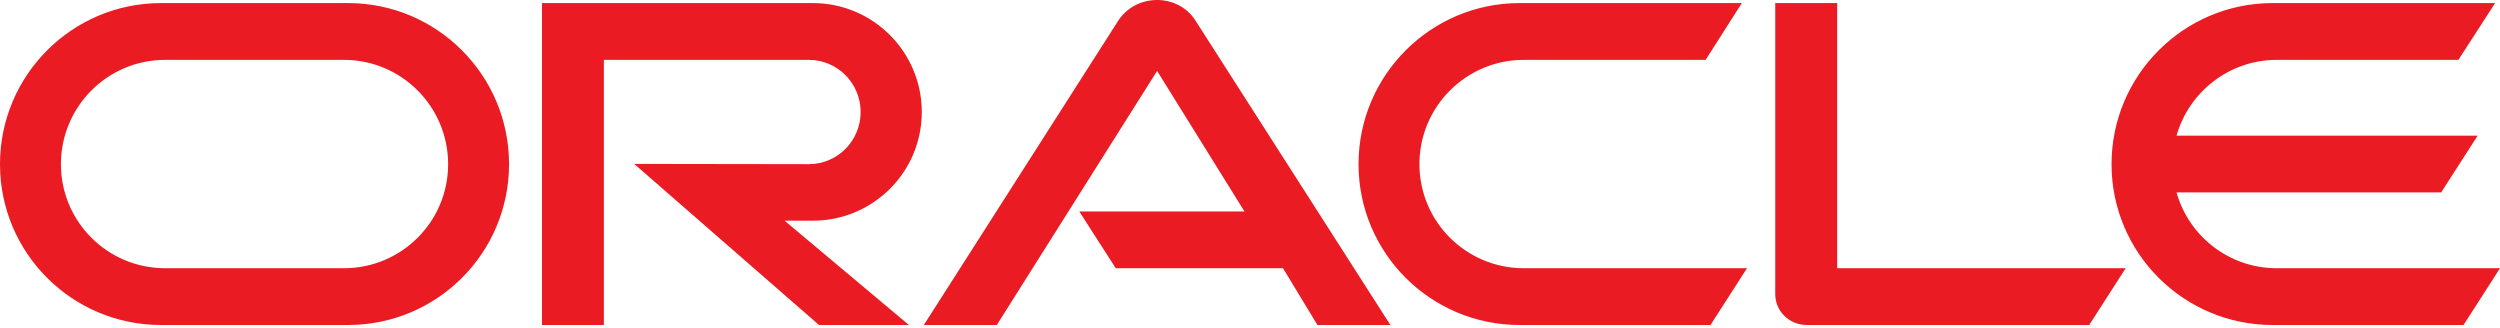
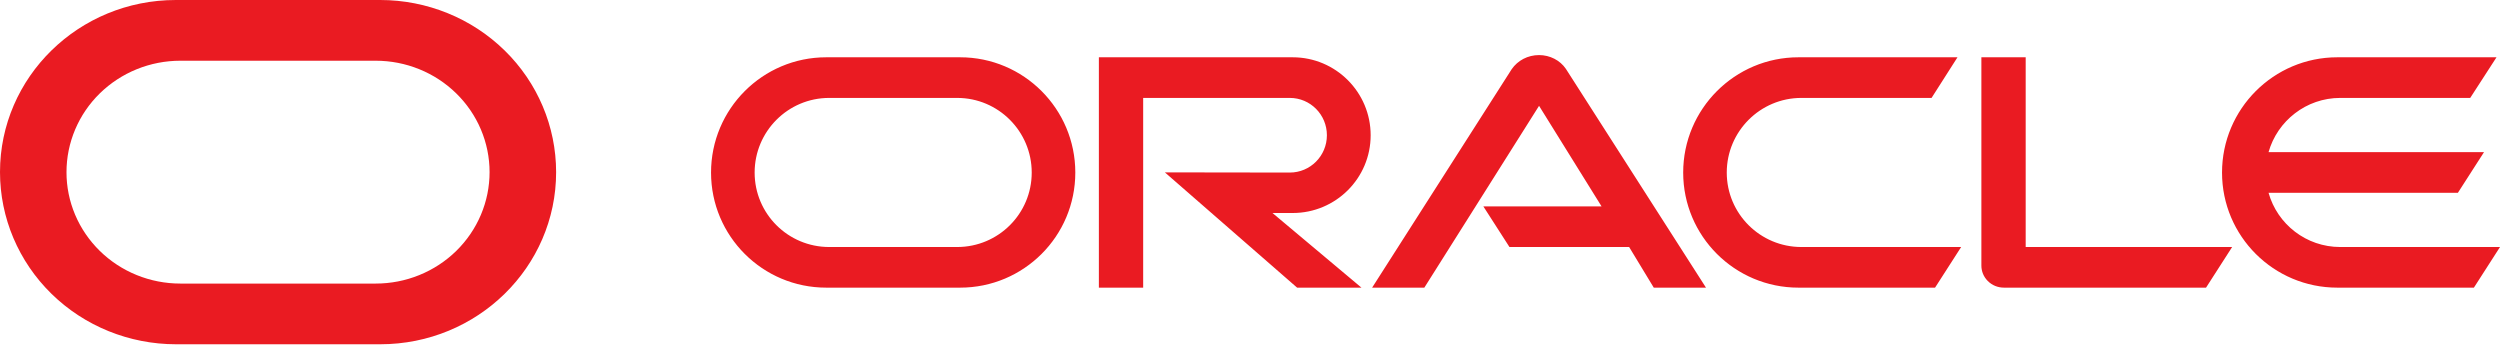
- <svg xmlns="http://www.w3.org/2000/svg" viewBox="0 0 512.0 67.0" fill="none">
-   <svg viewBox="0 0 512 67" version="1.1" preserveAspectRatio="xMidYMid" fill="#F5F7FA" x="0" y="0" width="512.0" height="67.0">
-     <g>
-       <path d="M221.034,43.303 L254.866,43.303 L236.977,14.522 L204.144,66.559 L189.202,66.559 L229.137,4.051 C230.873,1.526 233.767,0 236.977,0 C240.081,0 242.975,1.473 244.659,3.946 L284.752,66.559 L269.809,66.559 L262.759,54.931 L228.506,54.931 L221.034,43.303 L221.034,43.303 Z M376.251,54.931 L376.251,0.631 L363.571,0.631 L363.571,60.245 C363.571,61.876 364.202,63.455 365.412,64.665 C366.622,65.875 368.253,66.559 370.042,66.559 L427.867,66.559 L435.339,54.931 L376.251,54.931 L376.251,54.931 Z M166.472,45.197 C178.784,45.197 188.781,35.253 188.781,22.941 C188.781,10.628 178.784,0.631 166.472,0.631 L110.998,0.631 L110.998,66.559 L123.674,66.559 L123.674,12.26 L165.63,12.26 C171.523,12.26 176.258,17.048 176.258,22.941 C176.258,28.833 171.523,33.622 165.63,33.622 L129.883,33.569 L167.734,66.559 L186.15,66.559 L160.684,45.197 L166.472,45.197 L166.472,45.197 Z M32.969,66.559 C14.769,66.559 9.23705556e-14,51.827 9.23705556e-14,33.622 C9.23705556e-14,15.416 14.769,0.631 32.969,0.631 L71.289,0.631 C89.494,0.631 104.253,15.416 104.253,33.622 C104.253,51.827 89.494,66.559 71.289,66.559 L32.969,66.559 L32.969,66.559 Z M70.437,54.931 C82.228,54.931 91.778,45.407 91.778,33.622 C91.778,21.836 82.228,12.26 70.437,12.26 L33.816,12.26 C22.03,12.26 12.475,21.836 12.475,33.622 C12.475,45.407 22.03,54.931 33.816,54.931 L70.437,54.931 L70.437,54.931 Z M311.218,66.559 C293.013,66.559 278.228,51.827 278.228,33.622 C278.228,15.416 293.013,0.631 311.218,0.631 L356.731,0.631 L349.312,12.26 L312.06,12.26 C300.274,12.26 290.698,21.836 290.698,33.622 C290.698,45.407 300.274,54.931 312.06,54.931 L357.783,54.931 L350.311,66.559 L311.218,66.559 L311.218,66.559 Z M466.277,54.931 C456.543,54.931 448.282,48.407 445.757,39.409 L499.951,39.409 L507.422,27.781 L445.757,27.781 C448.282,18.836 456.543,12.26 466.277,12.26 L503.476,12.26 L511,0.631 L465.435,0.631 C447.23,0.631 432.445,15.416 432.445,33.622 C432.445,51.827 447.23,66.559 465.435,66.559 L504.529,66.559 L512,54.931 L466.277,54.931 L466.277,54.931 Z" fill="#EA1B22" />
-     </g>
+ <svg xmlns="http://www.w3.org/2000/svg" viewBox="0 0 726.18 100.0" fill="none">
+   <svg fill="none" viewBox="0 0 726.18 100" x="0" y="0" width="726.18" height="100.0">
+     <svg fill="none" viewBox="9.5 0 21 13" x="0" y="0.0" width="161.538" height="100">
+       <path fill-rule="evenodd" clip-rule="evenodd" d="M30.5 6.5C30.5 10.089 27.527 13 23.858 13H16.142C14.38 12.999 12.69 12.314 11.445 11.095C10.199 9.876 9.5 8.223 9.5 6.5C9.5 2.911 12.473 0 16.142 0H23.858C25.62 0.001 27.31 0.686 28.555 1.905C29.801 3.124 30.5 4.777 30.5 6.5ZM12.011 6.5C12.01 7.052 12.121 7.599 12.337 8.11C12.553 8.62 12.87 9.084 13.269 9.475C13.668 9.866 14.142 10.176 14.663 10.387C15.185 10.599 15.744 10.708 16.309 10.708H23.686C24.251 10.708 24.81 10.6 25.332 10.388C25.854 10.177 26.328 9.867 26.728 9.476C27.127 9.085 27.444 8.621 27.66 8.11C27.876 7.6 27.987 7.053 27.987 6.5C27.987 5.948 27.876 5.401 27.66 4.891C27.444 4.38 27.127 3.917 26.728 3.526C26.329 3.135 25.855 2.825 25.334 2.614C24.812 2.402 24.253 2.293 23.688 2.293H16.31C15.746 2.293 15.186 2.402 14.665 2.613C14.143 2.825 13.669 3.135 13.27 3.525C12.87 3.916 12.554 4.38 12.338 4.89C12.122 5.401 12.011 5.948 12.011 6.5Z" fill="#EA1B22" />
+     </svg>
+     <svg viewBox="0 0 512 67" version="1.1" preserveAspectRatio="xMidYMid" fill="#F5F7FA" x="206.538" y="16.0" width="519.642" height="68.0">
+       <g>
+         <path d="M221.034,43.303 L254.866,43.303 L236.977,14.522 L204.144,66.559 L189.202,66.559 L229.137,4.051 C230.873,1.526 233.767,0 236.977,0 C240.081,0 242.975,1.473 244.659,3.946 L284.752,66.559 L269.809,66.559 L262.759,54.931 L228.506,54.931 L221.034,43.303 L221.034,43.303 Z M376.251,54.931 L376.251,0.631 L363.571,0.631 L363.571,60.245 C363.571,61.876 364.202,63.455 365.412,64.665 C366.622,65.875 368.253,66.559 370.042,66.559 L427.867,66.559 L435.339,54.931 L376.251,54.931 L376.251,54.931 Z M166.472,45.197 C178.784,45.197 188.781,35.253 188.781,22.941 C188.781,10.628 178.784,0.631 166.472,0.631 L110.998,0.631 L110.998,66.559 L123.674,66.559 L123.674,12.26 L165.63,12.26 C171.523,12.26 176.258,17.048 176.258,22.941 C176.258,28.833 171.523,33.622 165.63,33.622 L129.883,33.569 L167.734,66.559 L186.15,66.559 L160.684,45.197 L166.472,45.197 L166.472,45.197 Z M32.969,66.559 C14.769,66.559 9.23705556e-14,51.827 9.23705556e-14,33.622 C9.23705556e-14,15.416 14.769,0.631 32.969,0.631 L71.289,0.631 C89.494,0.631 104.253,15.416 104.253,33.622 C104.253,51.827 89.494,66.559 71.289,66.559 L32.969,66.559 L32.969,66.559 Z M70.437,54.931 C82.228,54.931 91.778,45.407 91.778,33.622 C91.778,21.836 82.228,12.26 70.437,12.26 L33.816,12.26 C22.03,12.26 12.475,21.836 12.475,33.622 C12.475,45.407 22.03,54.931 33.816,54.931 L70.437,54.931 L70.437,54.931 Z M311.218,66.559 C293.013,66.559 278.228,51.827 278.228,33.622 C278.228,15.416 293.013,0.631 311.218,0.631 L356.731,0.631 L349.312,12.26 L312.06,12.26 C300.274,12.26 290.698,21.836 290.698,33.622 C290.698,45.407 300.274,54.931 312.06,54.931 L357.783,54.931 L350.311,66.559 L311.218,66.559 L311.218,66.559 Z M466.277,54.931 C456.543,54.931 448.282,48.407 445.757,39.409 L499.951,39.409 L507.422,27.781 L445.757,27.781 C448.282,18.836 456.543,12.26 466.277,12.26 L503.476,12.26 L511,0.631 L465.435,0.631 C447.23,0.631 432.445,15.416 432.445,33.622 C432.445,51.827 447.23,66.559 465.435,66.559 L504.529,66.559 L512,54.931 L466.277,54.931 L466.277,54.931 Z" fill="#EA1B22" />
+       </g>
+     </svg>
  </svg>
</svg>
